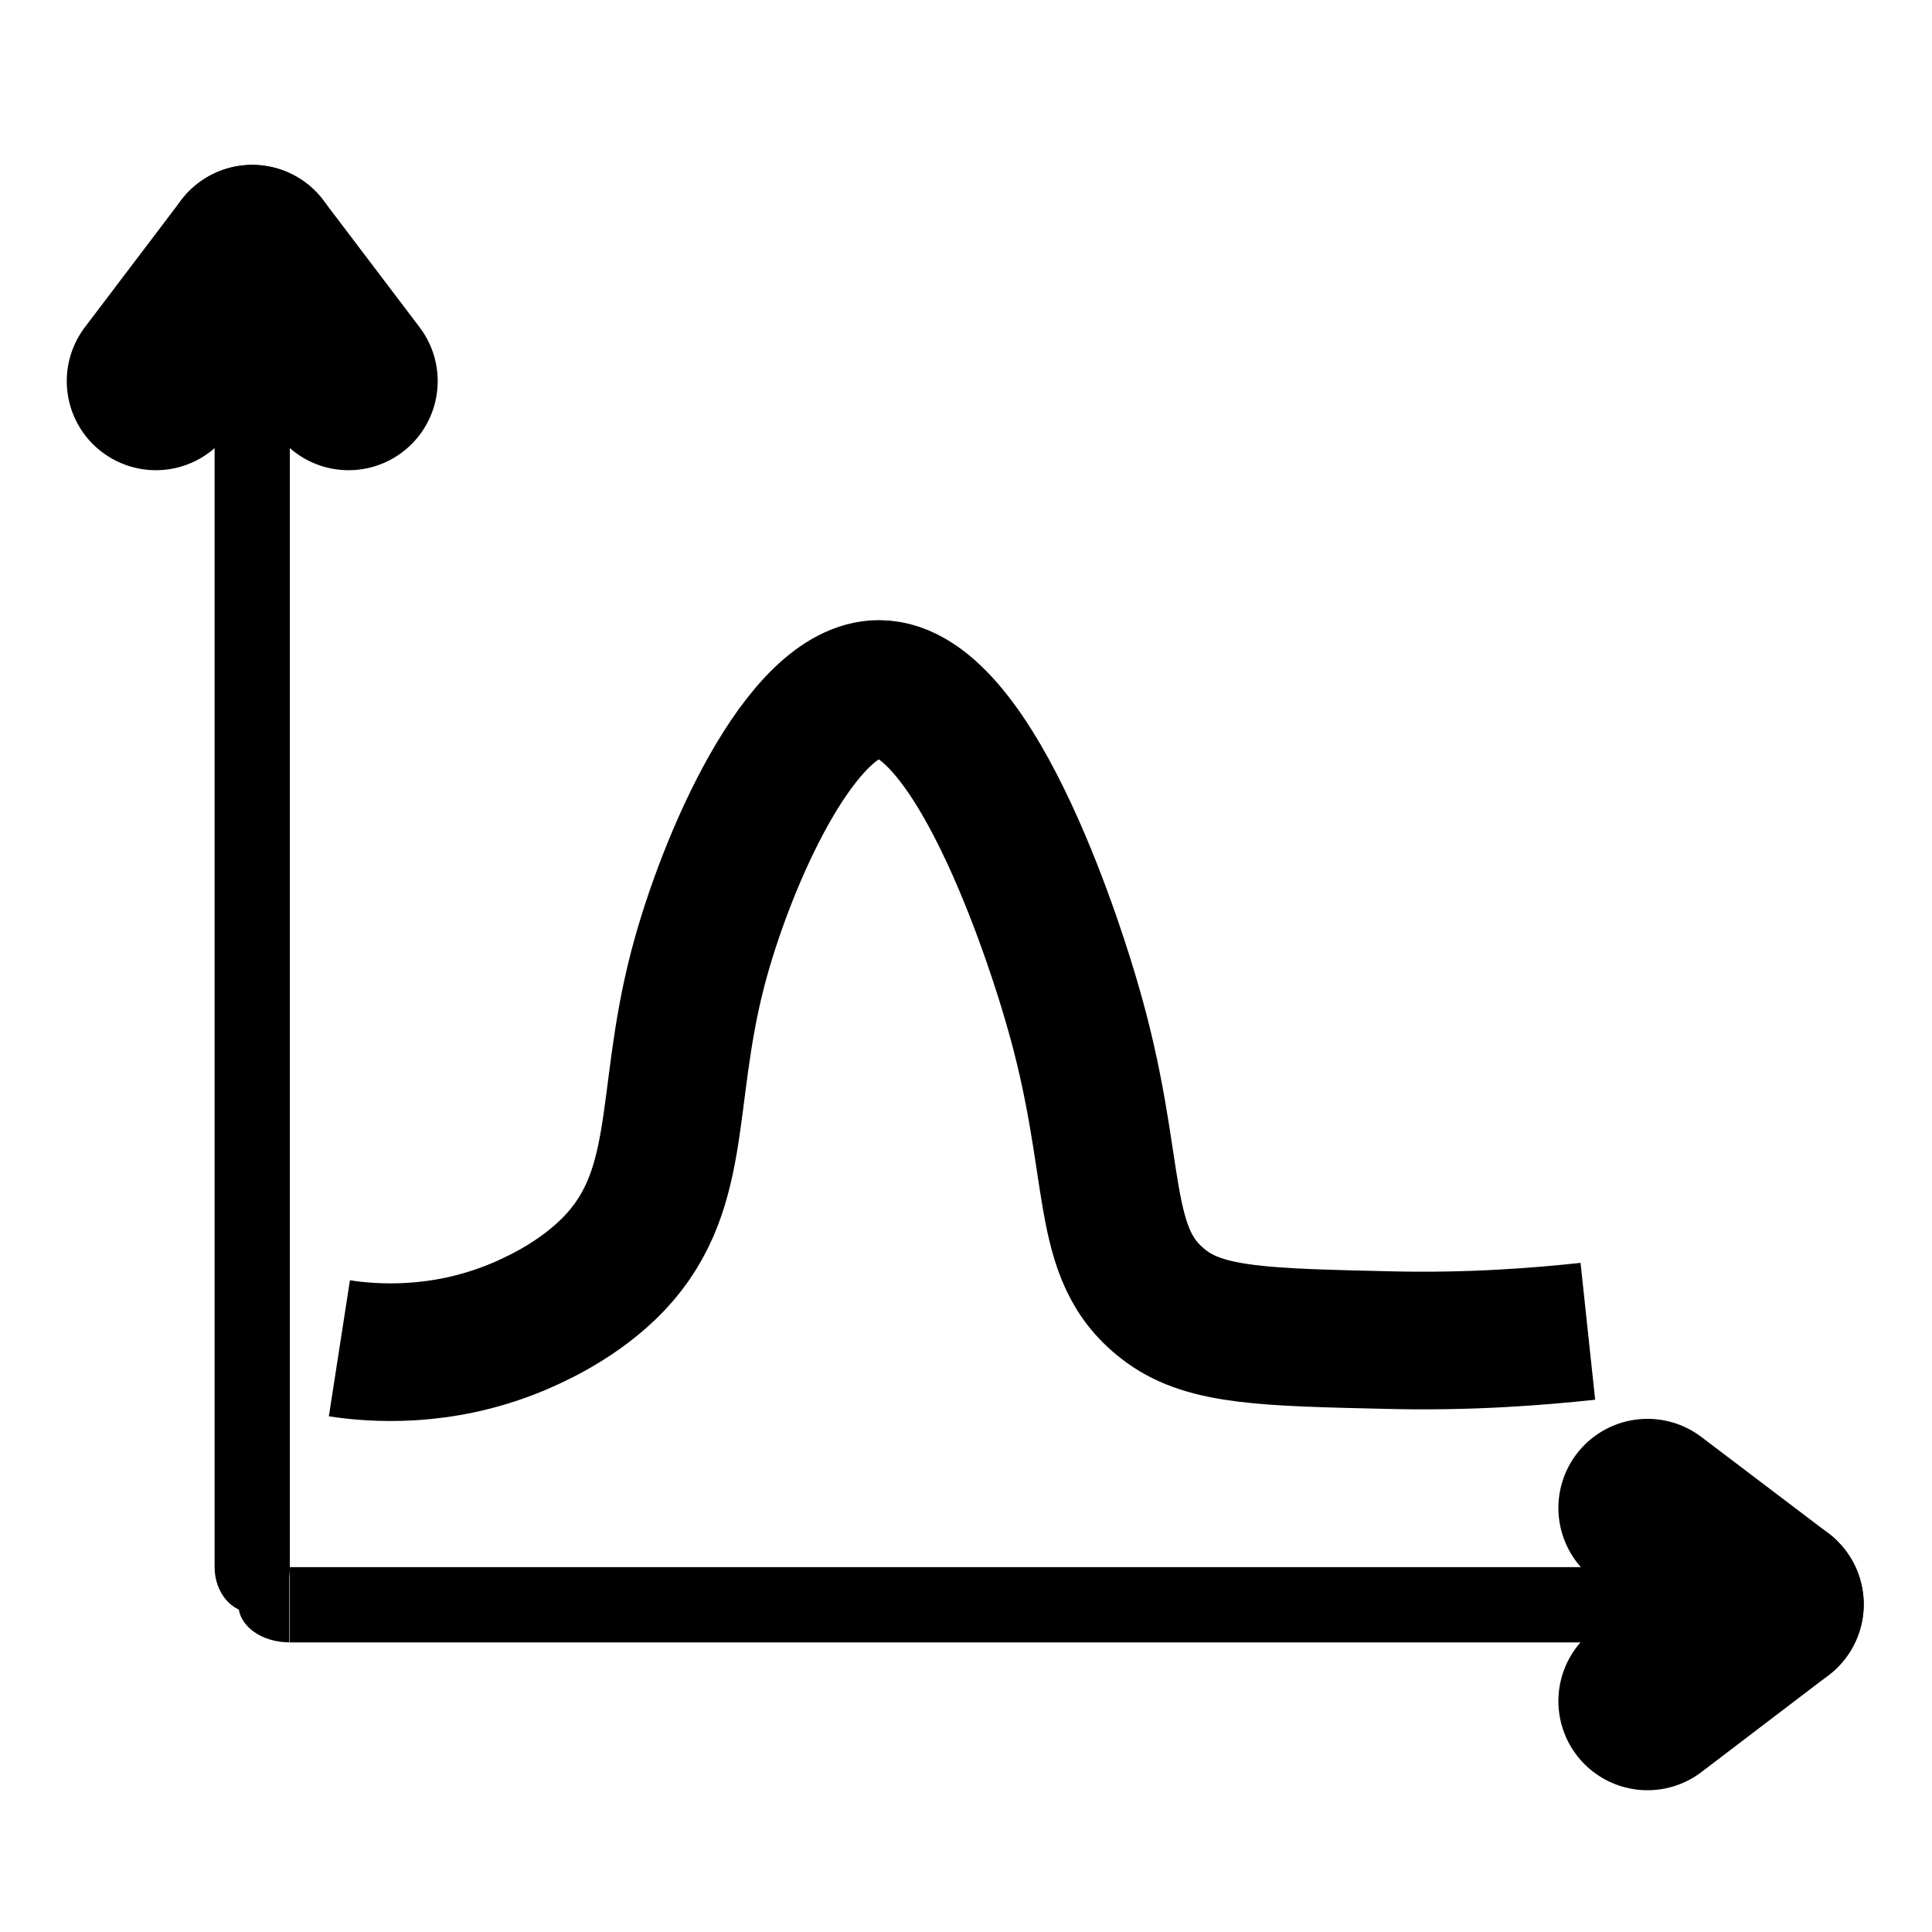
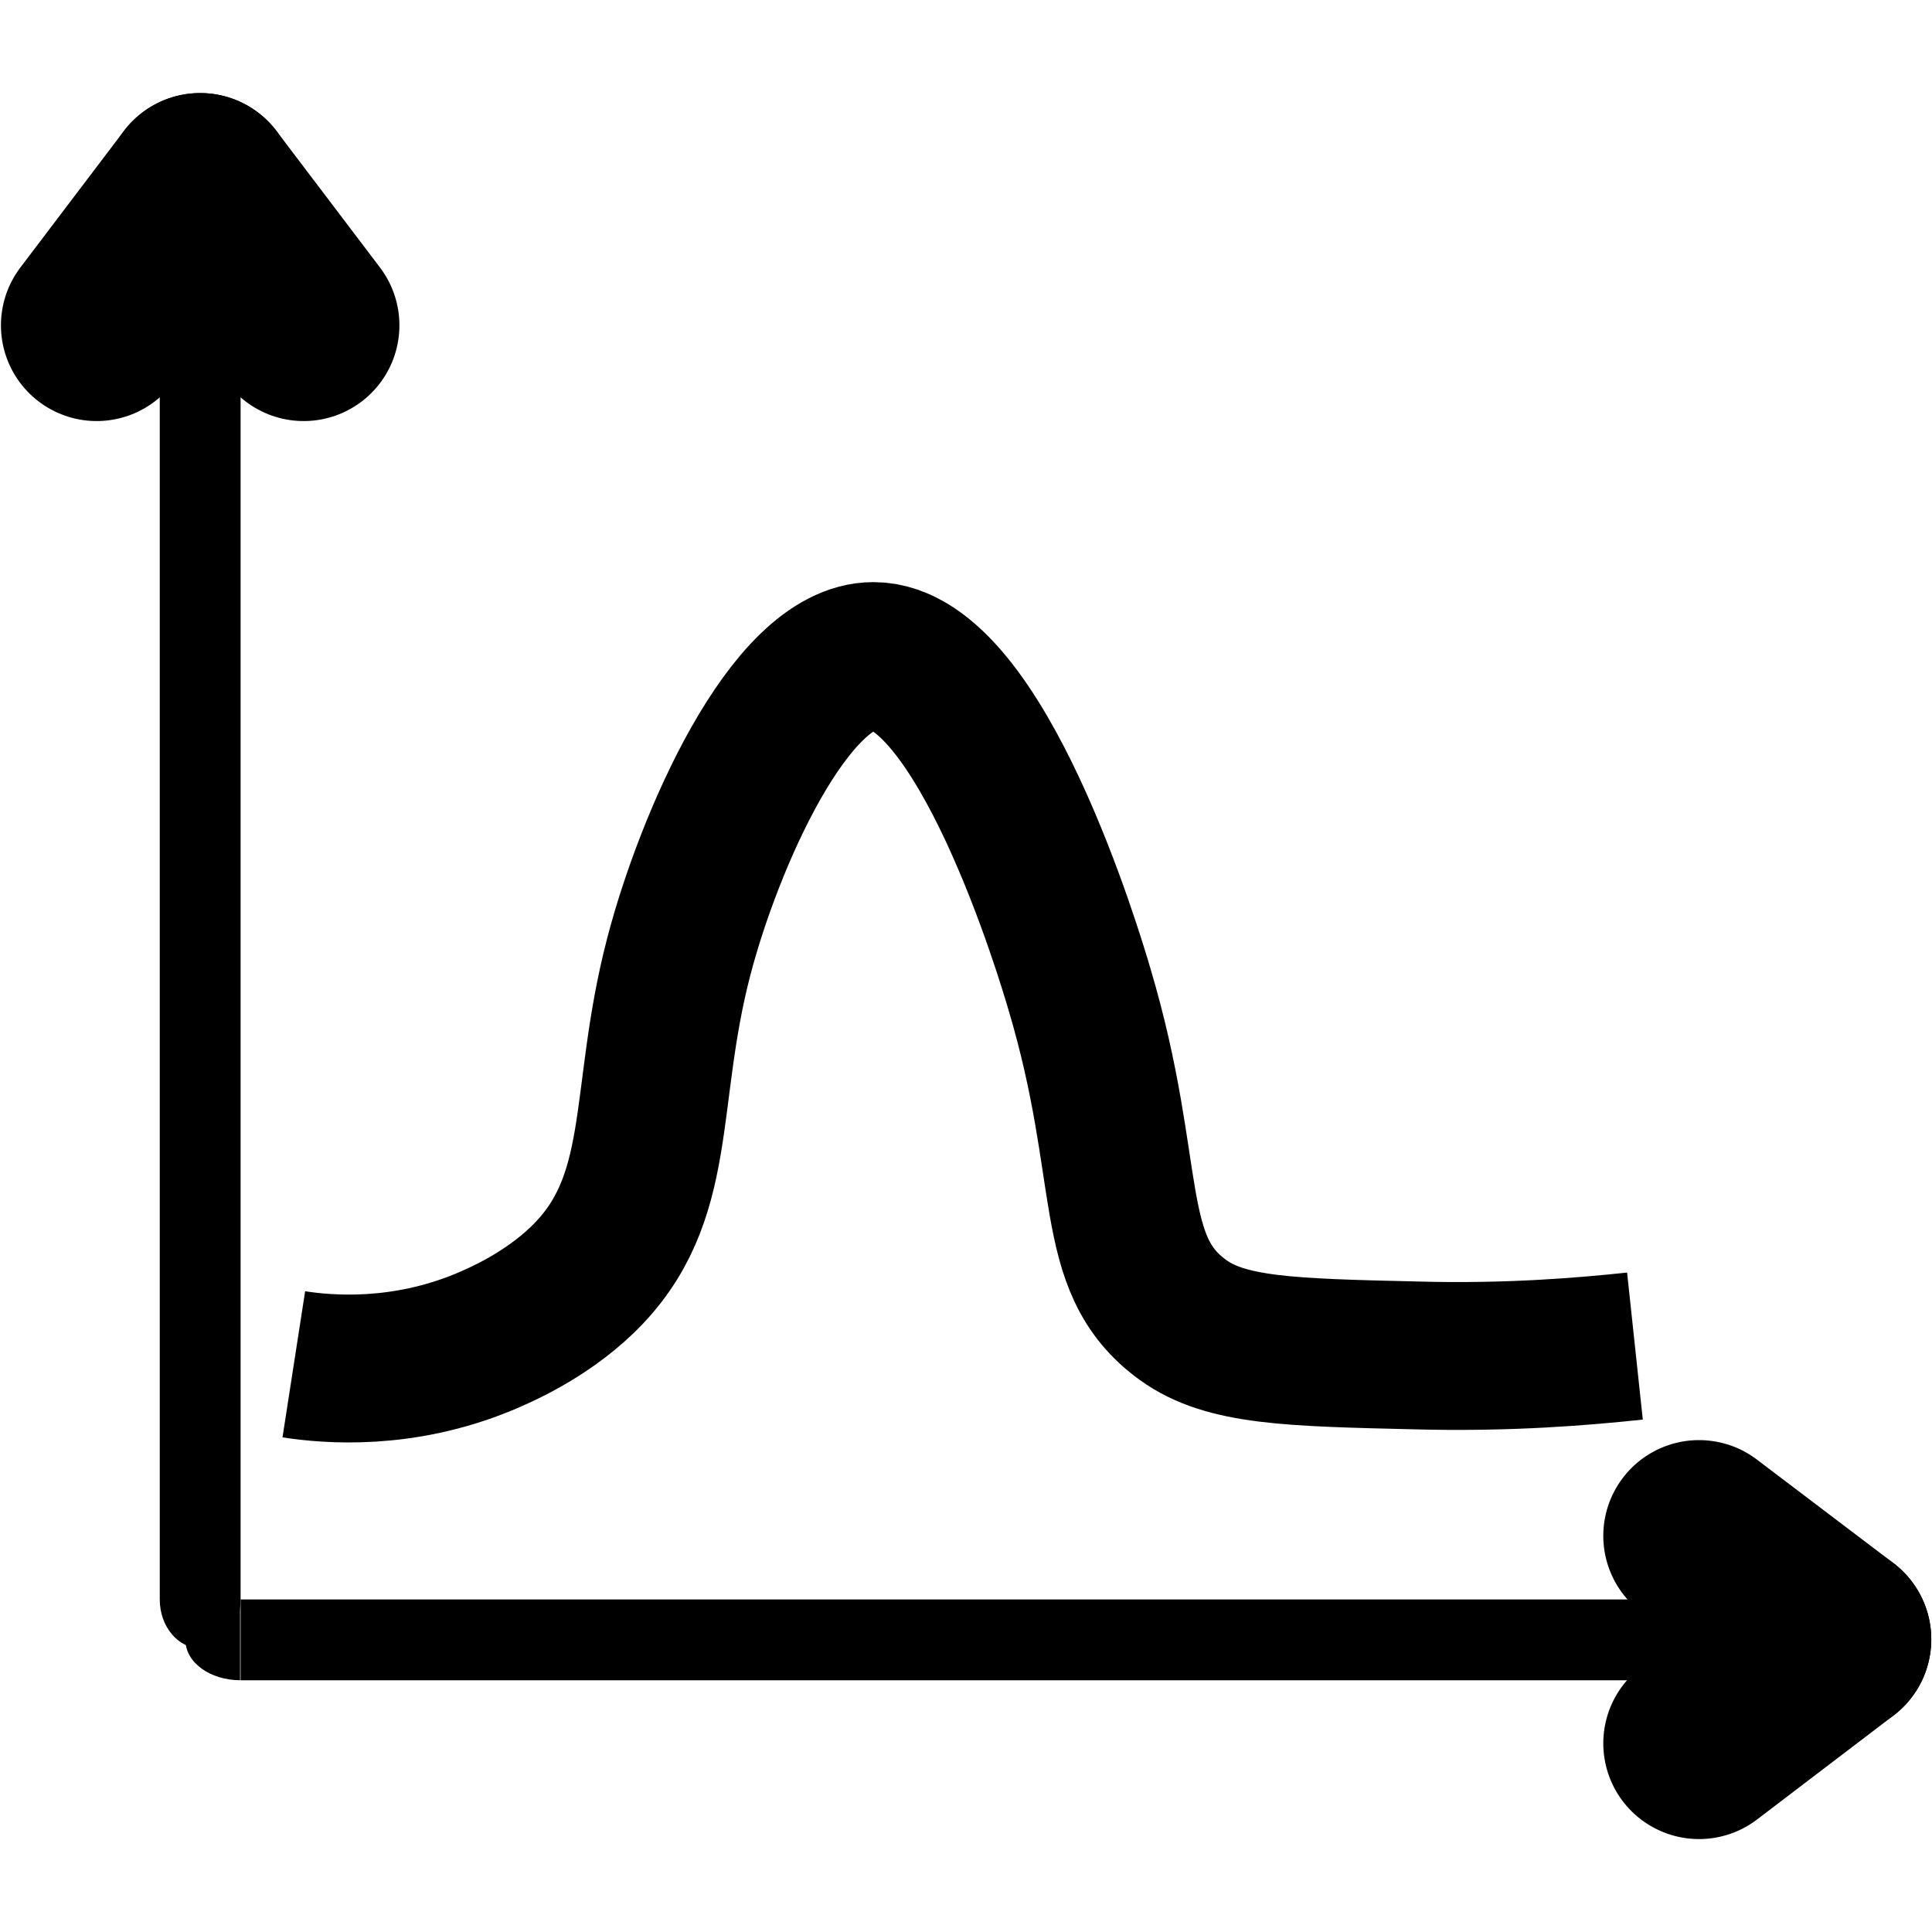
- <svg xmlns="http://www.w3.org/2000/svg" version="1.1" id="svg4152" x="0px" y="0px" viewBox="0 0 1000 1000" style="enable-background:new 0 0 1000 1000;" xml:space="preserve">
+ <svg xmlns="http://www.w3.org/2000/svg" version="1.1" id="svg4152" x="0px" y="0px" viewBox="34.1 40.5 930.9 930.9" style="enable-background:new 0 0 1000 1000;" xml:space="preserve">
  <style type="text/css">
	.st0{fill:none;stroke:#000000;stroke-width:38.847;stroke-linecap:round;stroke-linejoin:round;stroke-miterlimit:9.499;}
	.st1{fill:none;stroke:#000000;stroke-width:30;stroke-miterlimit:9.499;}
	.st2{filter:url(#filter907);}
</style>
  <filter height="1.248" id="filter907" style="color-interpolation-filters:sRGB" width="1.079" x="-0.04" y="-0.124">
    <feGaussianBlur id="feGaussianBlur909" stdDeviation="1.527" />
  </filter>
  <g id="g6050" transform="matrix(2.37485,0,0,2.37485,1485.641,-1771.974)">
    <path id="path5963" d="M-578.8,1087.7c0,5.5,3.7,9.9,8.2,9.9c4.5,0,8.2-4.4,8.2-9.9H-578.8z    M-578.8,1087.7V814.4h16.4v273.3H-578.8z M-562.4,814.4c0-5.4-3.7-9.8-8.2-9.8c-4.6,0-8.2,4.4-8.2,9.8H-562.4z" />
    <path id="path5965" class="st0" d="M-570.6,801.5l21,27.7" />
    <path id="path5967" class="st0" d="M-591.6,829.2l21-27.7" />
    <path id="path5969" d="M-562.4,1087.7c-6.2,0-11.2,3.7-11.2,8.2c0,4.6,5,8.2,11.2,8.2V1087.7z    M-562.4,1087.7H-253v16.4h-309.5V1087.7z M-253,1104.1c6.1,0,11.1-3.7,11.1-8.2c0-4.5-5-8.2-11.1-8.2V1104.1z" />
    <path id="path5971" class="st0" d="M-238.8,1095.8l-27.7,21.1" />
    <path id="path5973" class="st0" d="M-266.5,1074.8l27.7,21" />
    <path id="path857" class="st1" d="M-551.6,1040   c7.1,1.1,22,2.3,38.5-4.5c3.1-1.3,12.3-5.2,20-12.6c17-16.4,12-36.4,19.6-65.6c6.1-23.4,22.5-61,39.5-61   c21.7,0,39.9,61.1,41.8,67.6c11.2,37.6,5.1,55.6,21,67.1c8.7,6.3,21.6,6.6,47.5,7.2c18.6,0.5,33.9-0.8,44.2-1.9" />
    <g id="flowRoot859" transform="matrix(0.4210792,0,0,0.4210792,-534.6588,975.8696)" class="st2">
	</g>
  </g>
</svg>
